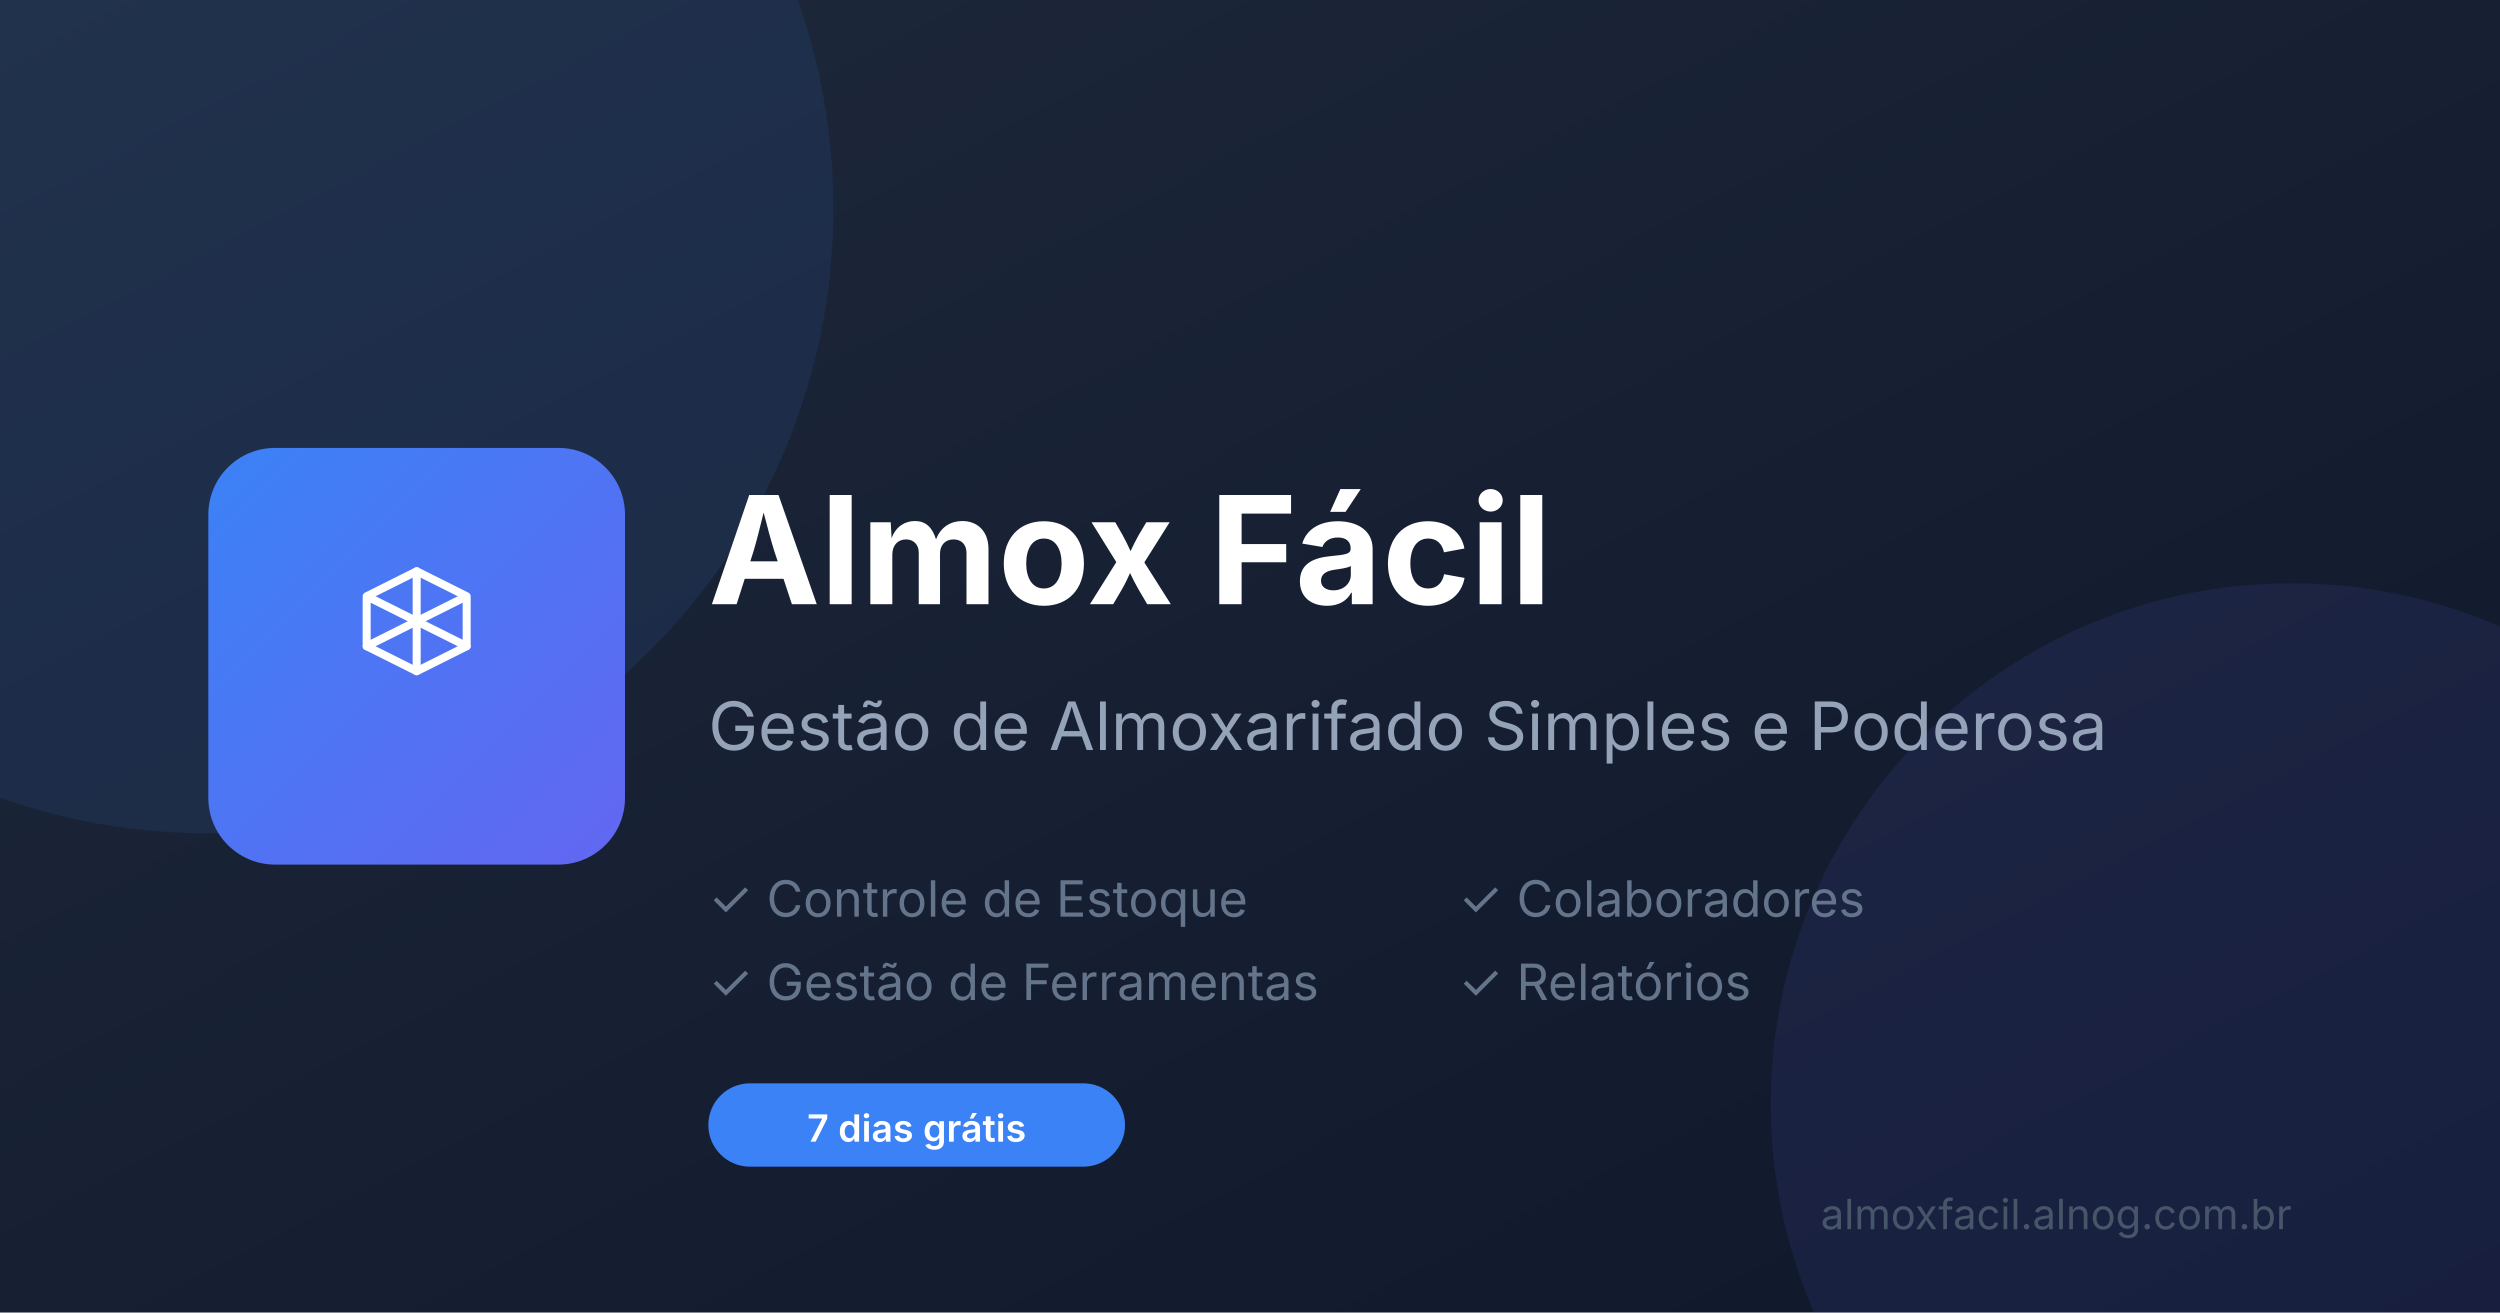
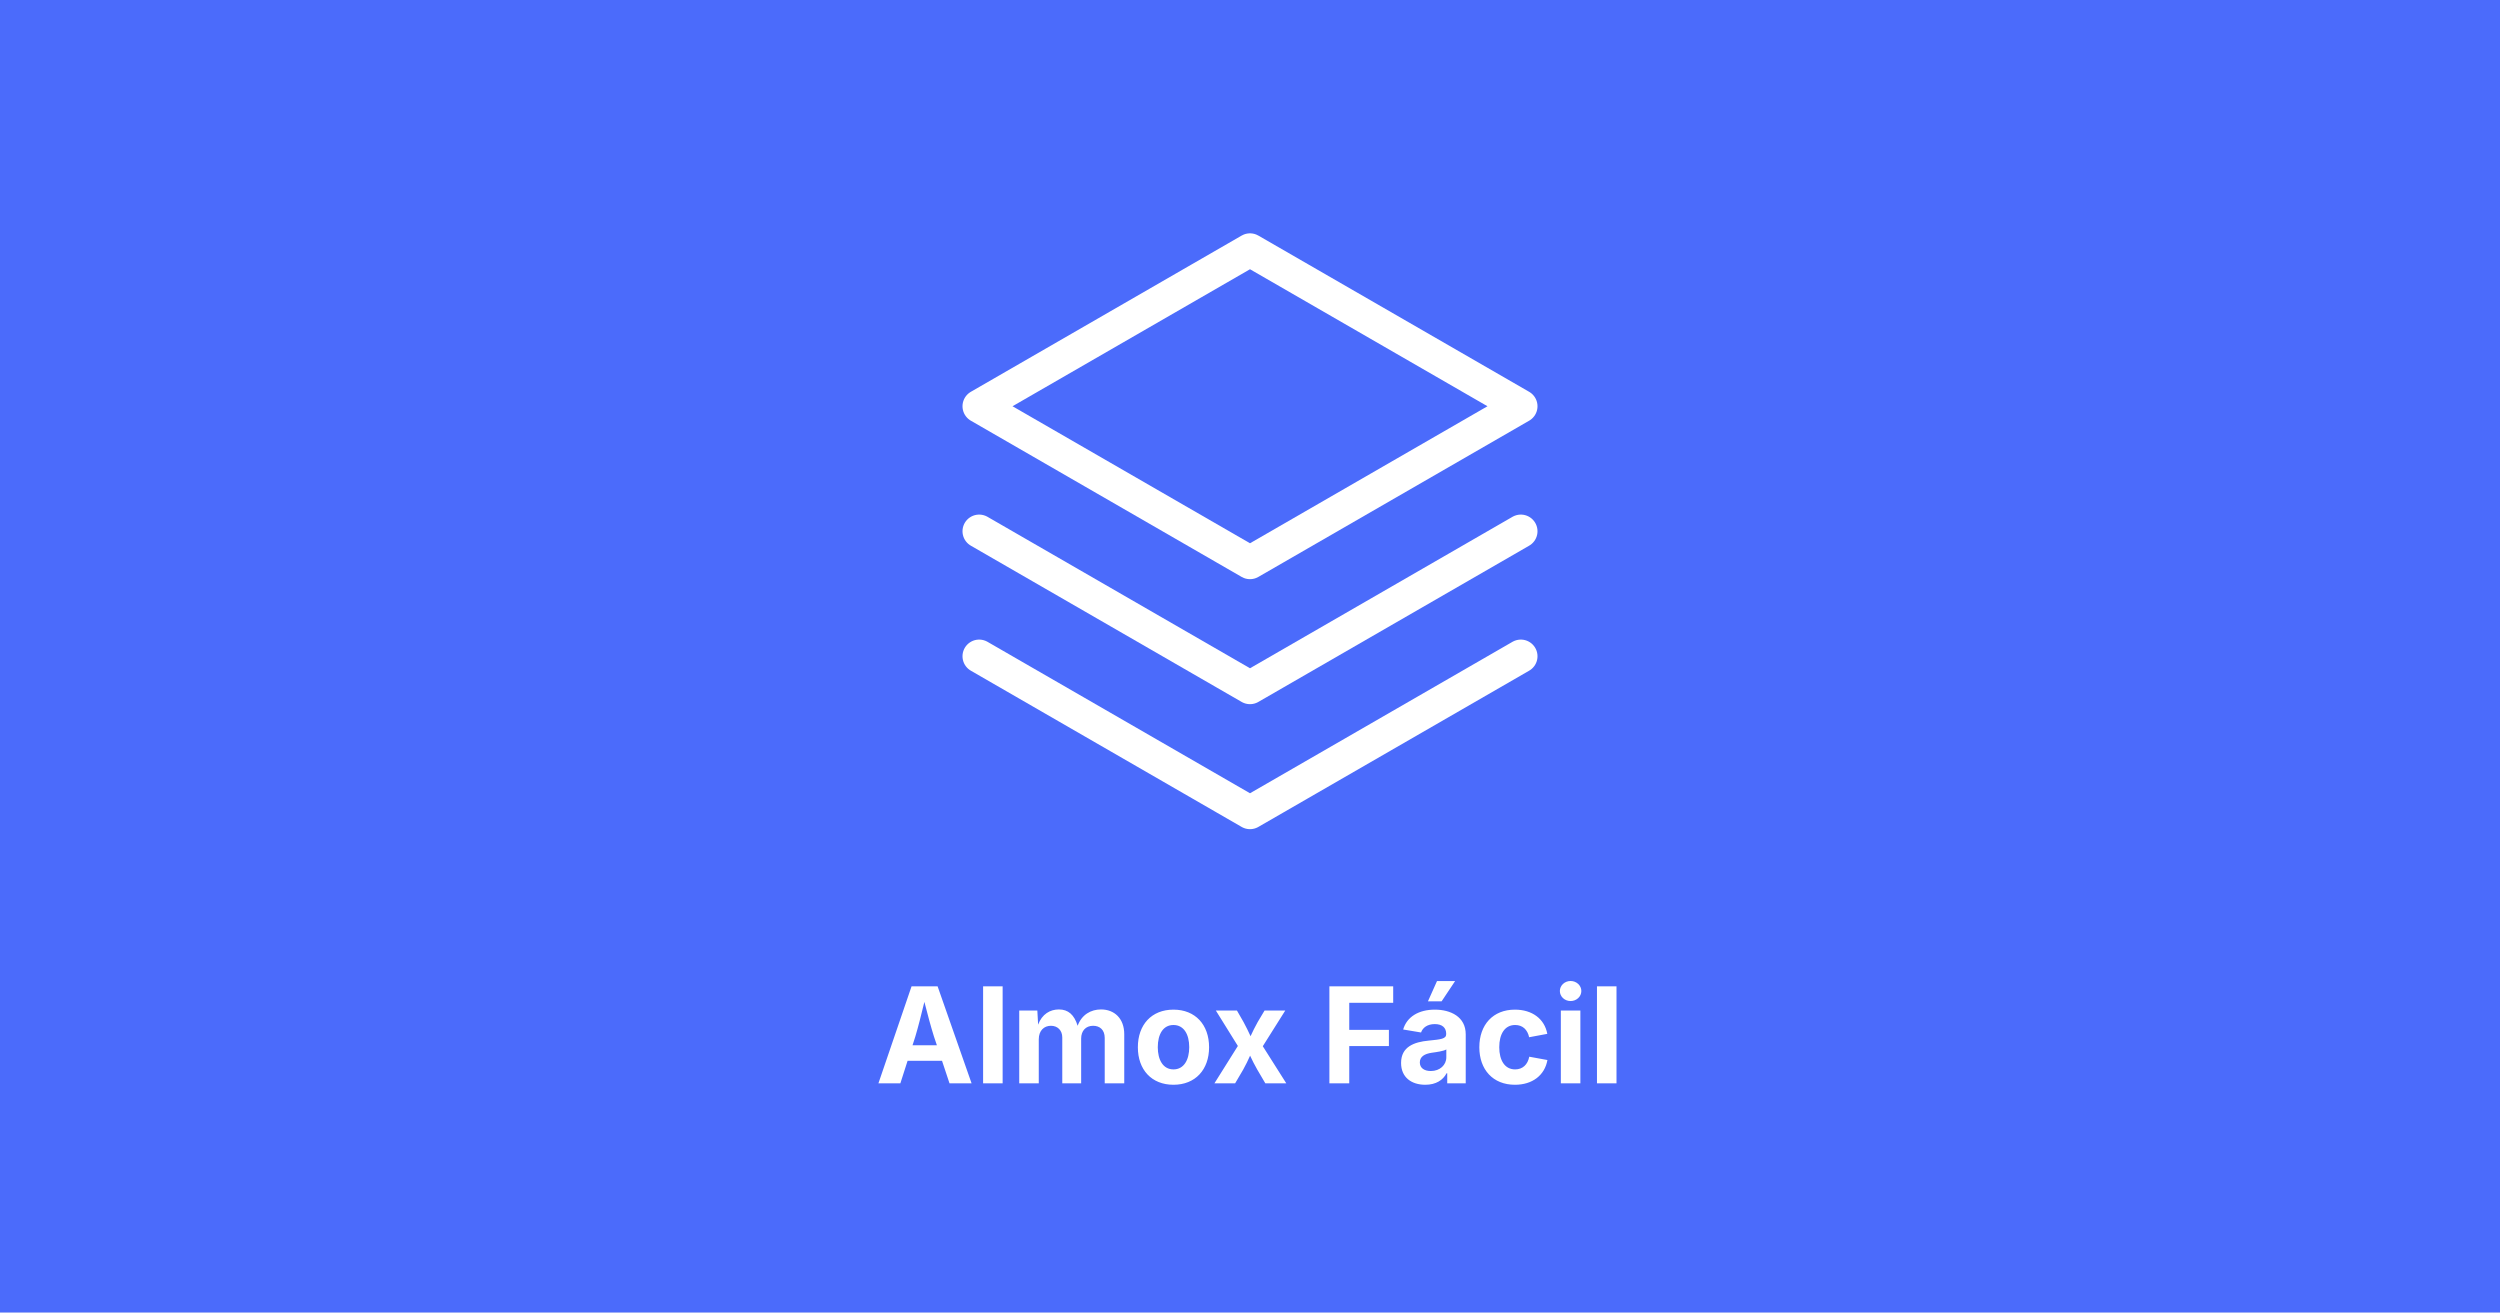
<svg xmlns="http://www.w3.org/2000/svg" width="1200" height="630" viewBox="0 0 1200 630">
-   <defs>
-     <linearGradient id="bg" x1="0%" y1="0%" x2="100%" y2="100%">
-       <stop offset="0%" style="stop-color:#1e293b" />
-       <stop offset="100%" style="stop-color:#0f172a" />
-     </linearGradient>
-     <linearGradient id="iconGrad" x1="0%" y1="0%" x2="100%" y2="100%">
-       <stop offset="0%" style="stop-color:#3b82f6" />
-       <stop offset="100%" style="stop-color:#6366f1" />
-     </linearGradient>
-   </defs>
-   <rect width="1200" height="630" fill="url(#bg)" />
-   <circle cx="100" cy="100" r="300" fill="#3b82f6" opacity="0.1" />
-   <circle cx="1100" cy="530" r="250" fill="#6366f1" opacity="0.1" />
-   <rect x="100" y="215" width="200" height="200" rx="32" fill="url(#iconGrad)" />
-   <g transform="translate(140, 255) scale(0.24)">
-     <path d="M250 80 350 130 350 230 250 280 150 230 150 130 250 80Z" fill="none" stroke="#ffffff" stroke-width="16" stroke-linejoin="round" />
-     <path d="M250 80V180" stroke="#ffffff" stroke-width="16" stroke-linecap="round" />
-     <path d="M150 130 250 180 350 130" fill="none" stroke="#ffffff" stroke-width="16" stroke-linejoin="round" />
-     <path d="M250 180 250 280" stroke="#ffffff" stroke-width="16" stroke-linecap="round" />
-     <path d="M250 180 150 230" stroke="#ffffff" stroke-width="16" stroke-linecap="round" />
-     <path d="M250 180 350 230" stroke="#ffffff" stroke-width="16" stroke-linecap="round" />
+   <rect width="1200" height="630" fill="#4B6BFB" />
+   <g transform="translate(600, 220)">
+     <path d="M0 -100 L130 -25 L0 50 L-130 -25 Z" fill="none" stroke="#ffffff" stroke-width="16" stroke-linejoin="round" stroke-linecap="round" />
+     <path d="M-130 35 L0 110 L130 35" fill="none" stroke="#ffffff" stroke-width="16" stroke-linejoin="round" stroke-linecap="round" />
+     <path d="M-130 95 L0 170 L130 95" fill="none" stroke="#ffffff" stroke-width="16" stroke-linejoin="round" stroke-linecap="round" />
  </g>
-   <text x="340" y="290" fill="#ffffff" font-family="Inter, Arial, sans-serif" font-size="72" font-weight="700">Almox Fácil</text>
-   <text x="340" y="360" fill="#94a3b8" font-family="Inter, Arial, sans-serif" font-size="32">Gestão de Almoxarifado Simples e Poderosa</text>
-   <g fill="#64748b" font-family="Inter, Arial, sans-serif" font-size="24">
-     <text x="340" y="440">✓ Controle de Estoque</text>
-     <text x="340" y="480">✓ Gestão de Ferramentas</text>
-     <text x="700" y="440">✓ Colaboradores</text>
-     <text x="700" y="480">✓ Relatórios</text>
-   </g>
-   <rect x="340" y="520" width="200" height="40" rx="20" fill="#3b82f6" />
-   <text x="440" y="548" fill="#ffffff" font-family="Inter, Arial, sans-serif" font-size="18" font-weight="600" text-anchor="middle">7 dias grátis</text>
-   <text x="1100" y="590" fill="#475569" font-family="Inter, Arial, sans-serif" font-size="20" text-anchor="end">almoxfacil.alnog.com.br</text>
+   <text x="600" y="520" fill="#ffffff" font-family="Inter, Arial, sans-serif" font-size="64" font-weight="700" text-anchor="middle">Almox Fácil</text>
</svg>
